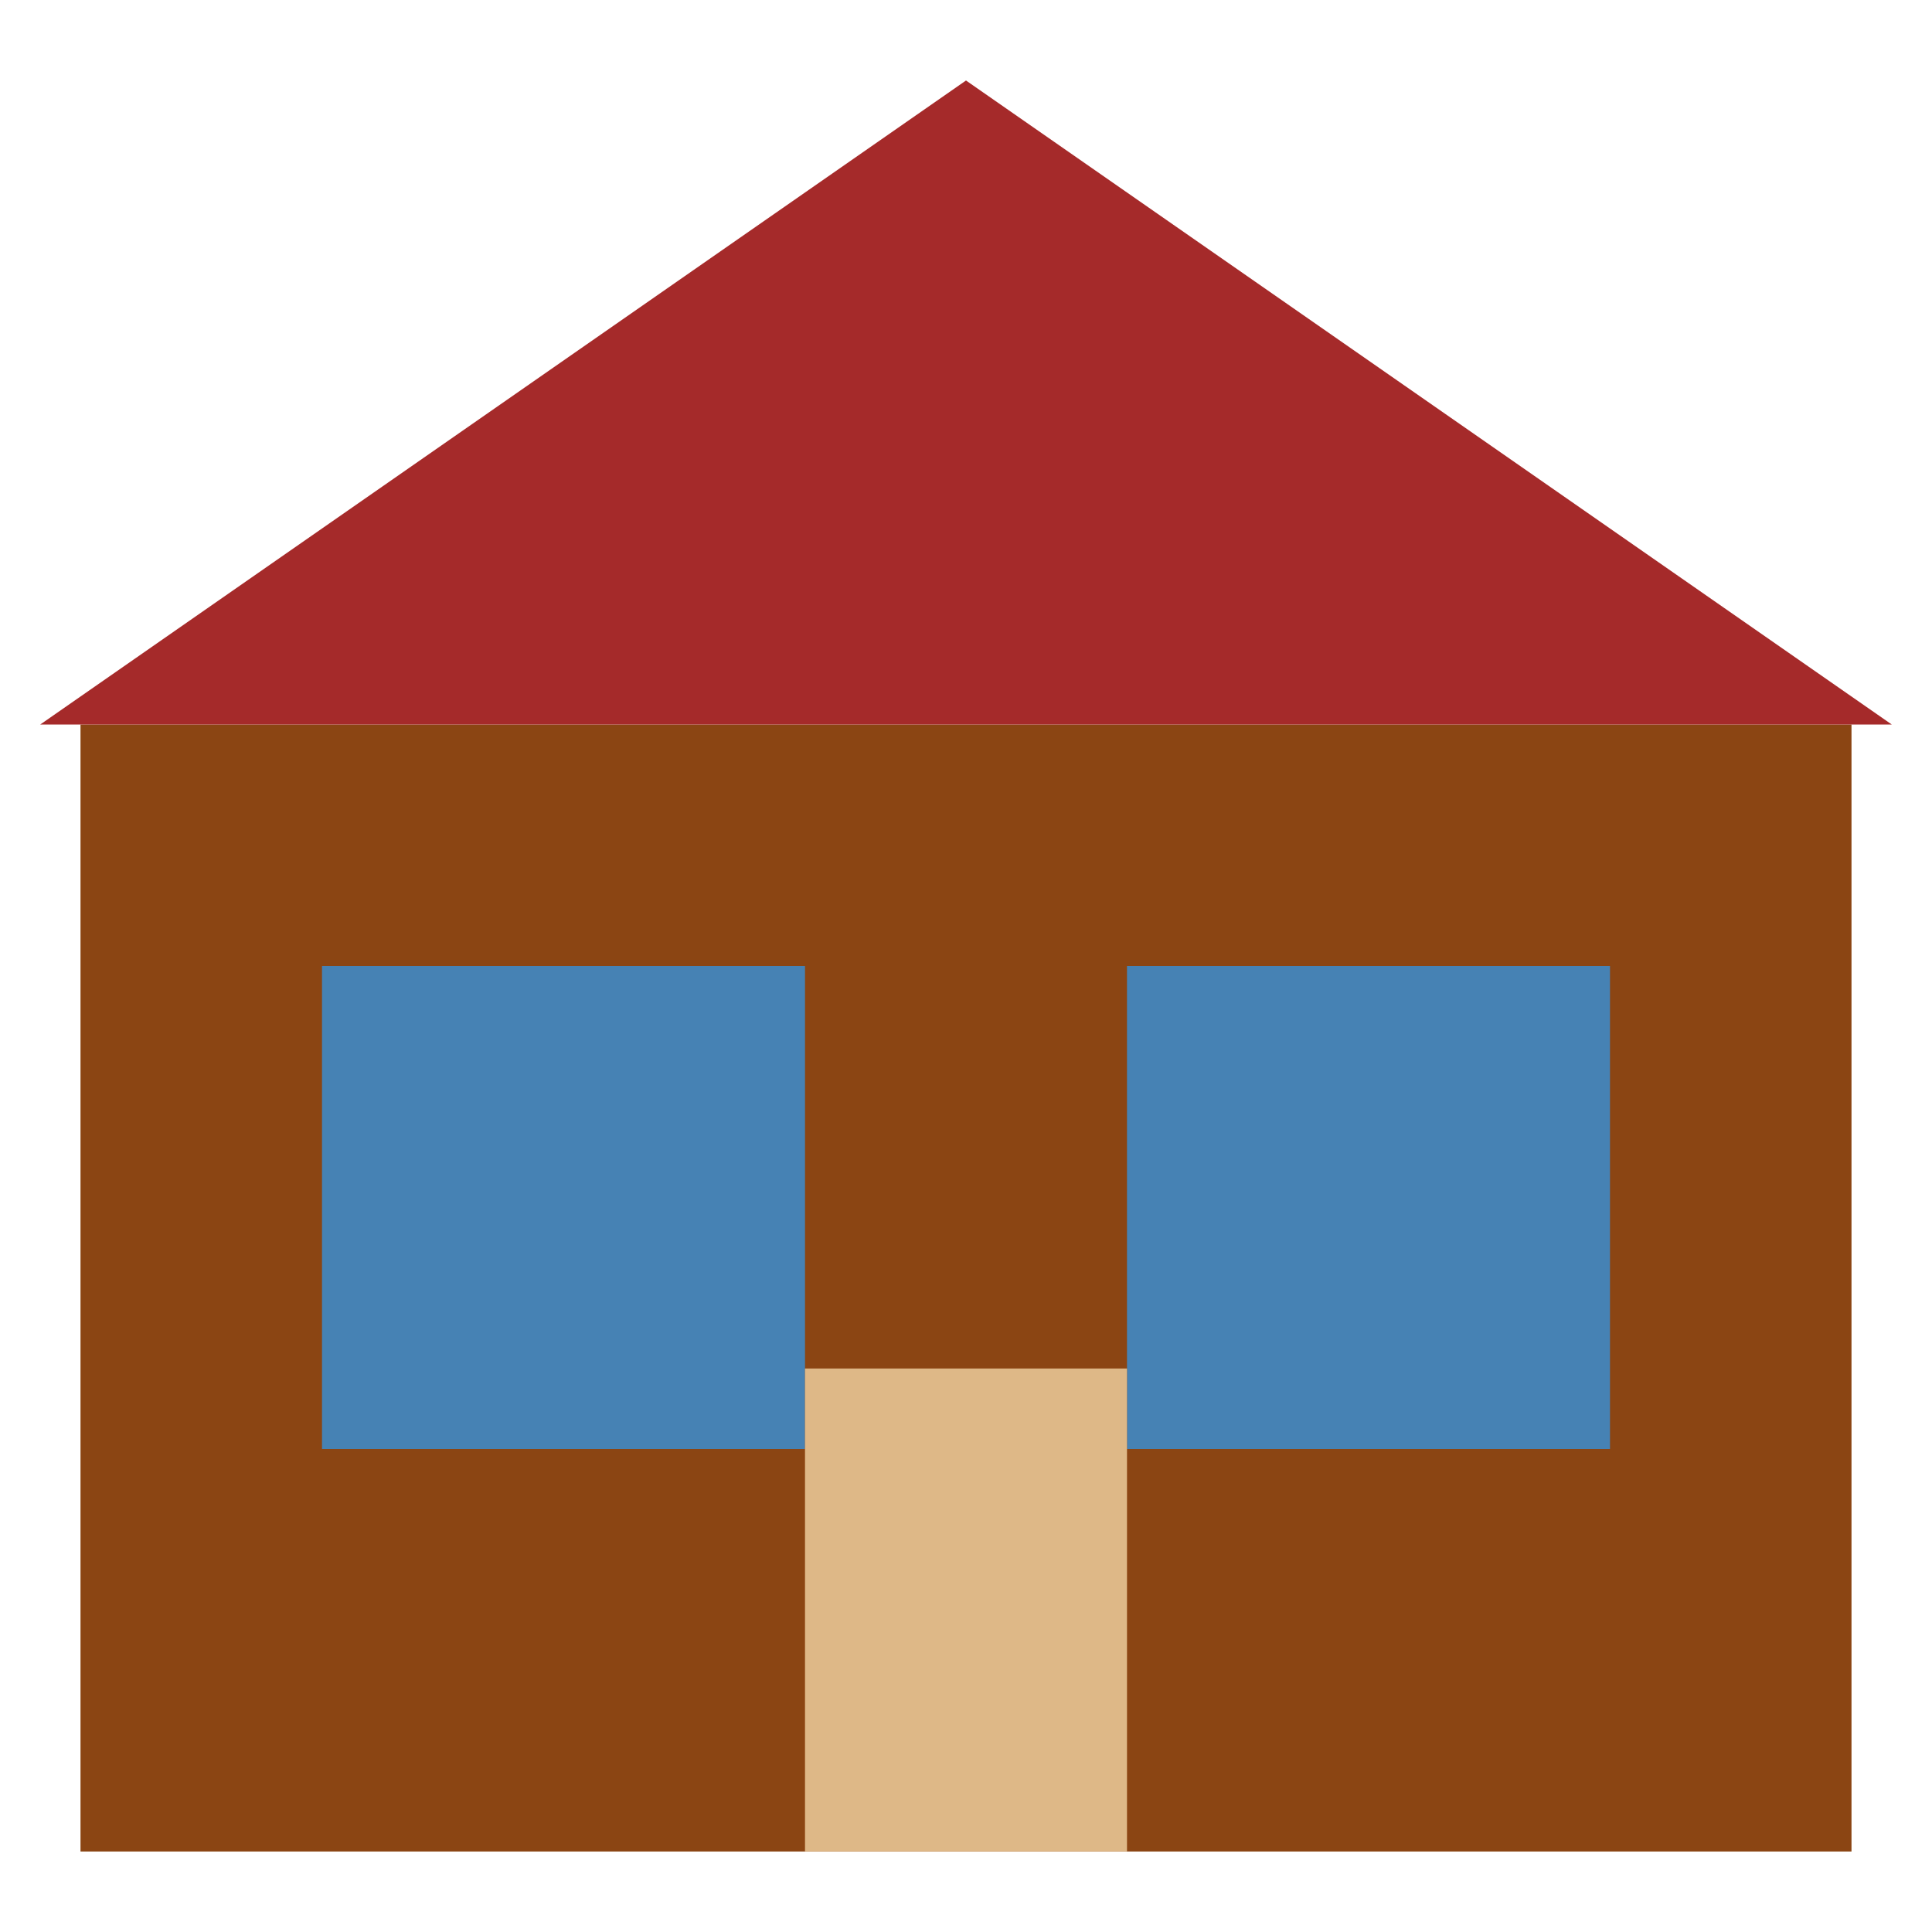
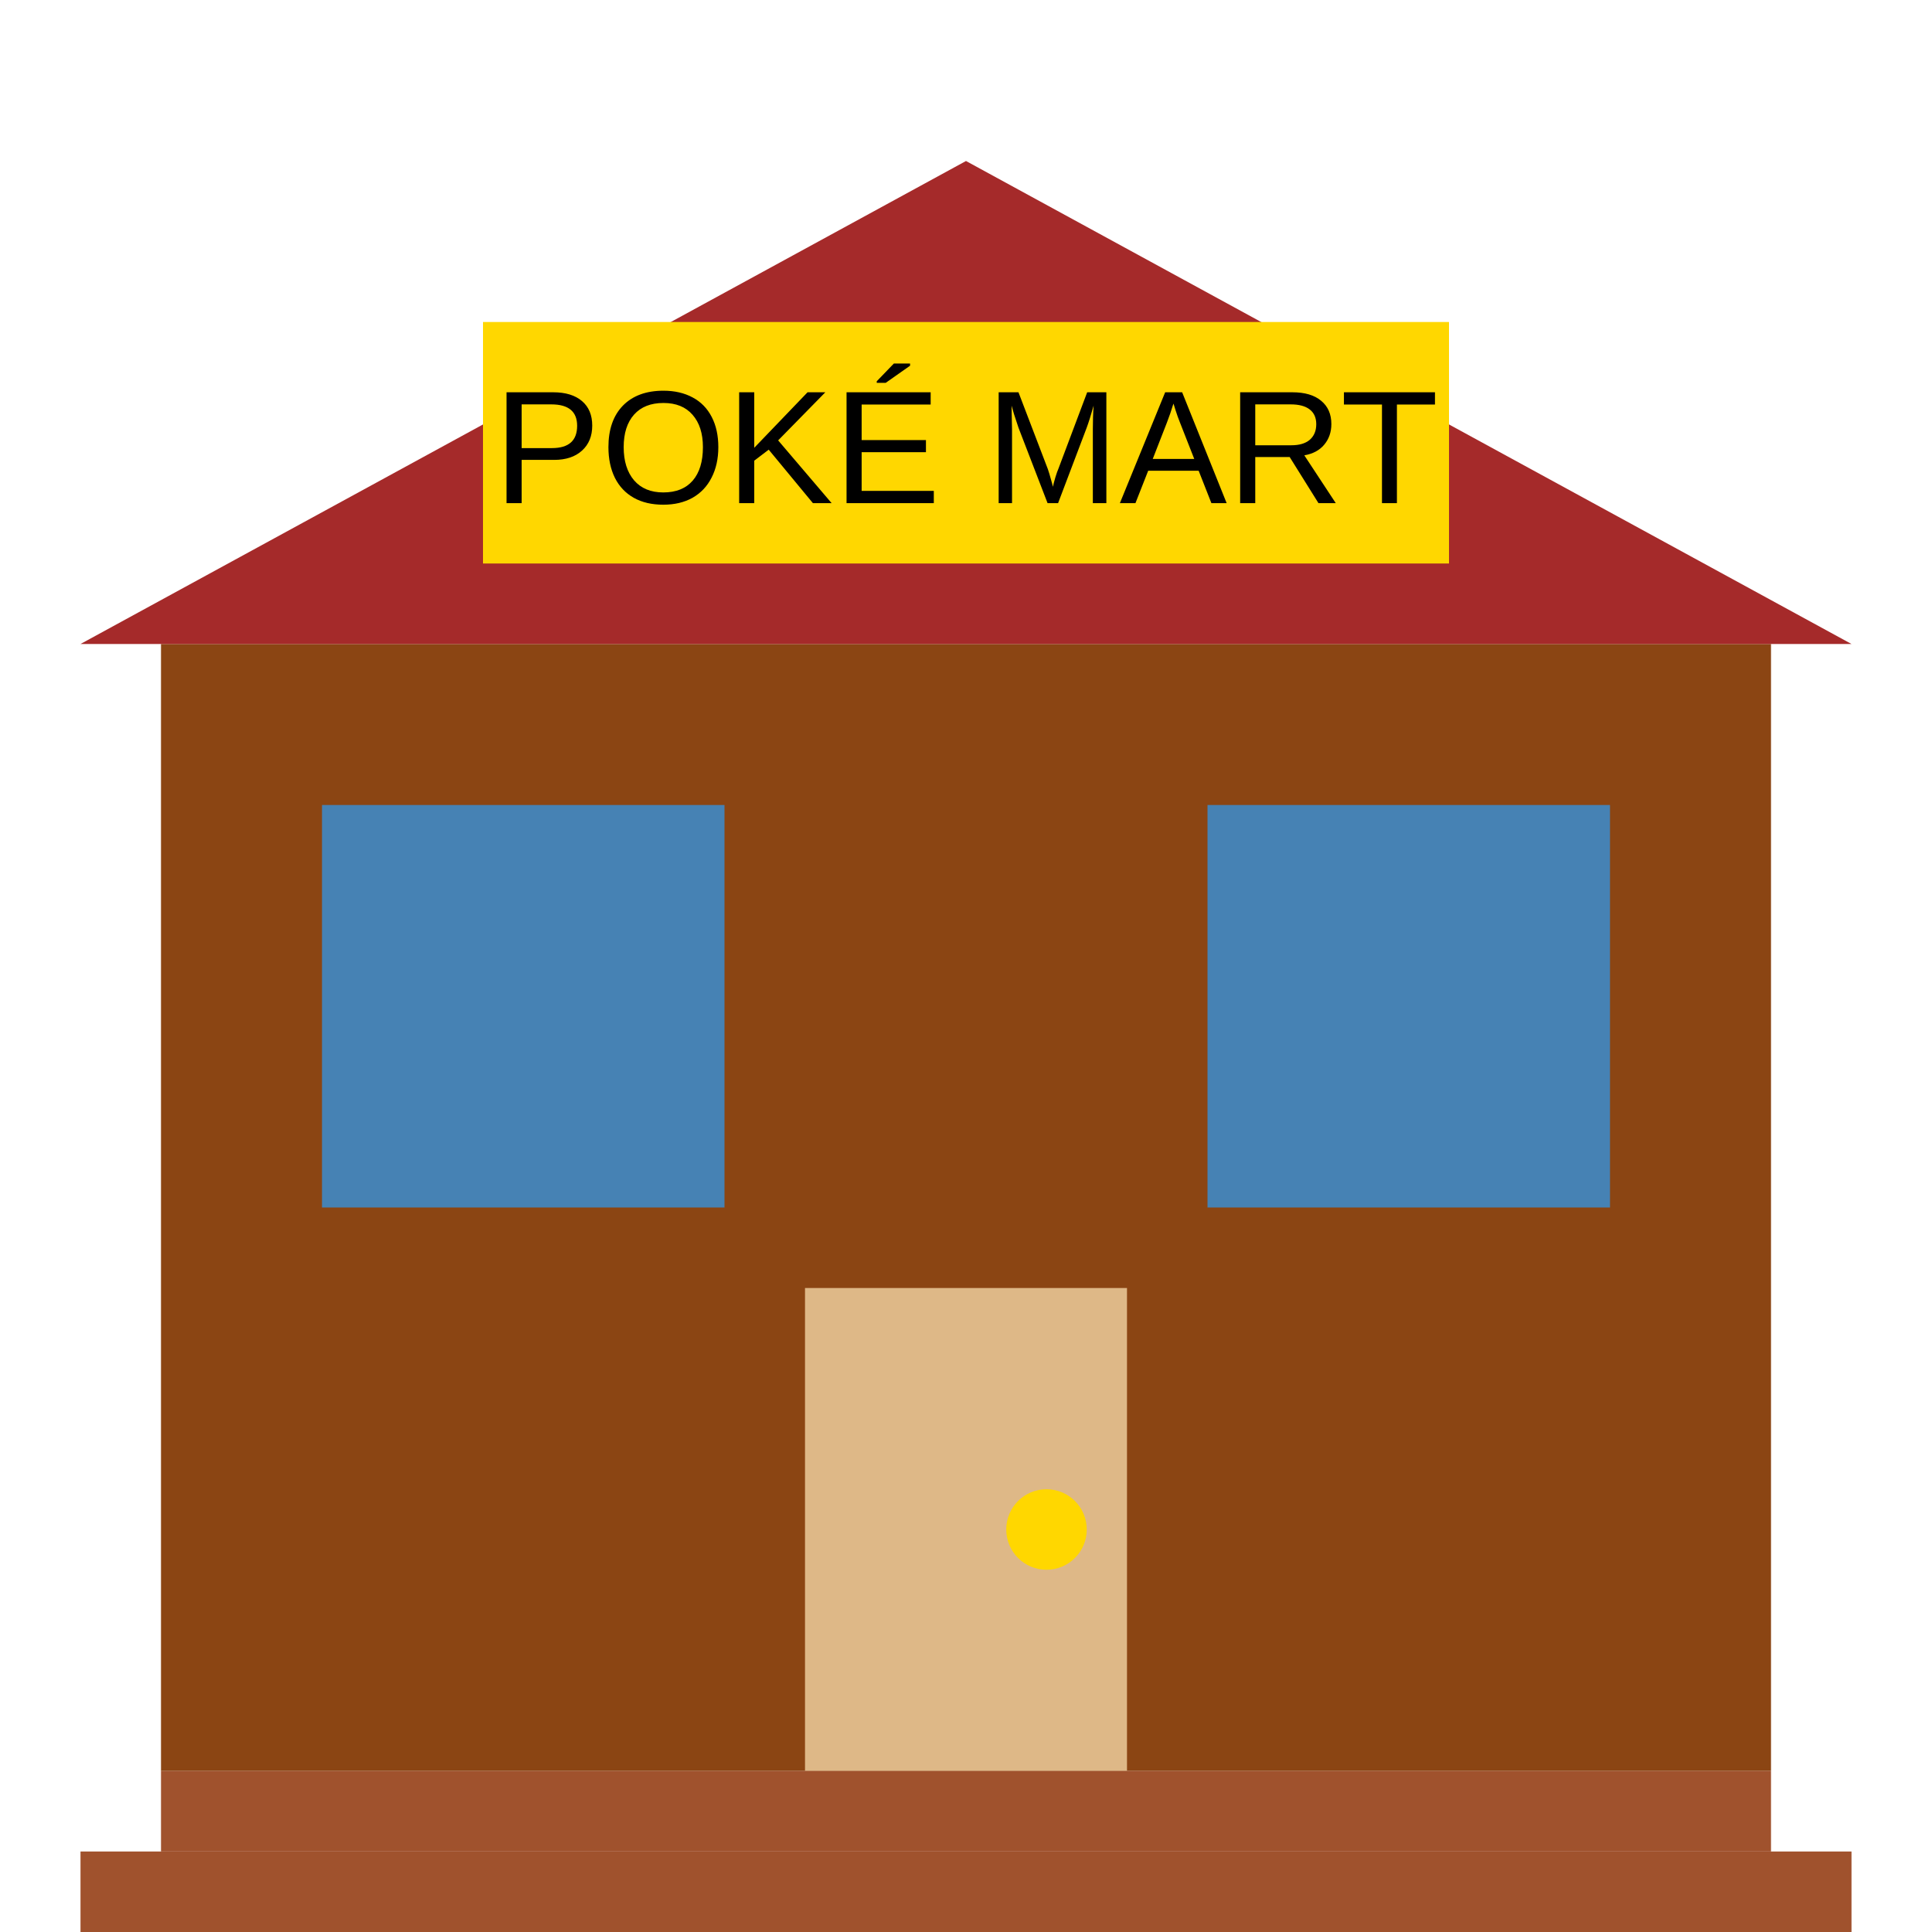
- <svg xmlns="http://www.w3.org/2000/svg" viewBox="0 0 96 96">
-   <rect x="4" y="36" width="88" height="56" fill="#8B4513" />
-   <polygon points="2,36 48,4 94,36" fill="#A52A2A" />
-   <rect x="16" y="48" width="24" height="24" fill="#4682B4" />
-   <rect x="56" y="48" width="24" height="24" fill="#4682B4" />
-   <rect x="40" y="68" width="16" height="24" fill="#DEB887" />
+ <svg xmlns="http://www.w3.org/2000/svg" viewBox="0 0 192 192">
+   <rect x="16" y="64" width="160" height="112" fill="#8B4513" />
+   <polygon points="8,64 96,16 184,64" fill="#A52A2A" />
+   <rect x="32" y="80" width="40" height="40" fill="#4682B4" />
+   <rect x="120" y="80" width="40" height="40" fill="#4682B4" />
+   <rect x="80" y="128" width="32" height="48" fill="#DEB887" />
+   <circle cx="104" cy="152" r="4" fill="#FFD700" />
+   <rect x="48" y="32" width="96" height="24" fill="#FFD700" />
+   <text x="96" y="50" font-family="Arial" font-size="16" fill="#000000" text-anchor="middle">POKÉ MART</text>
+   <rect x="16" y="176" width="160" height="8" fill="#A0522D" />
+   <rect x="8" y="184" width="176" height="8" fill="#A0522D" />
</svg>
